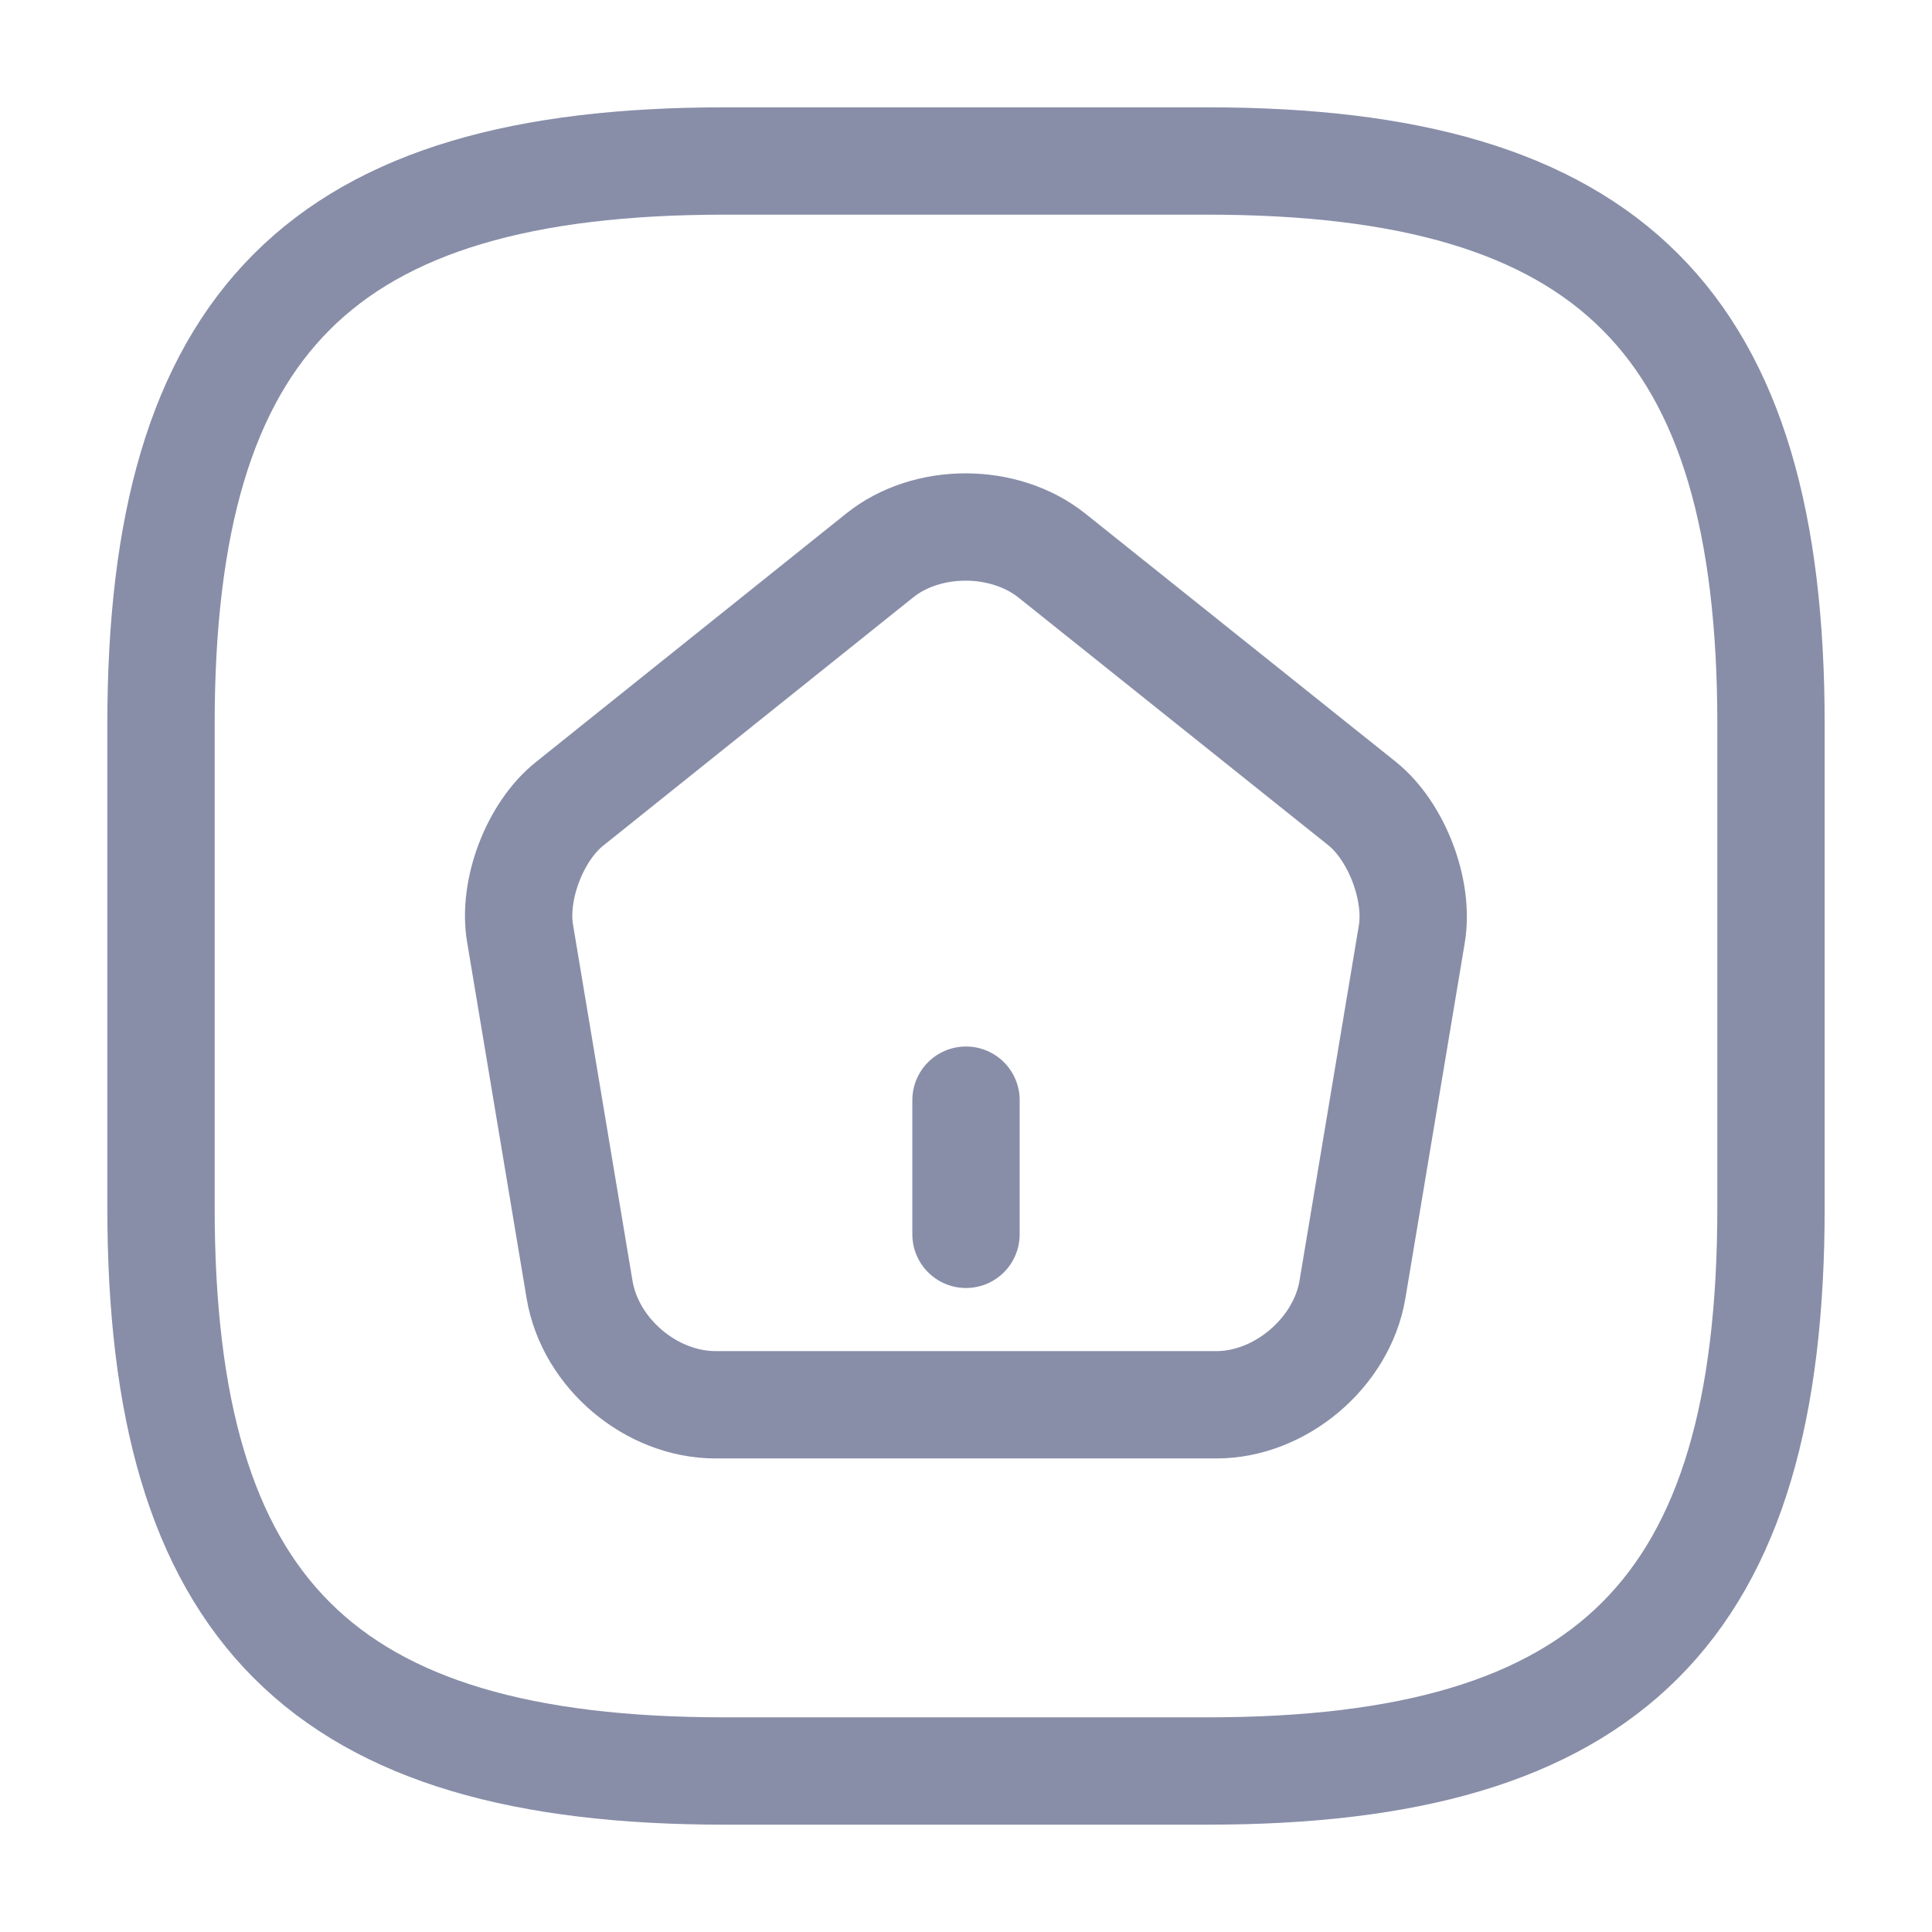
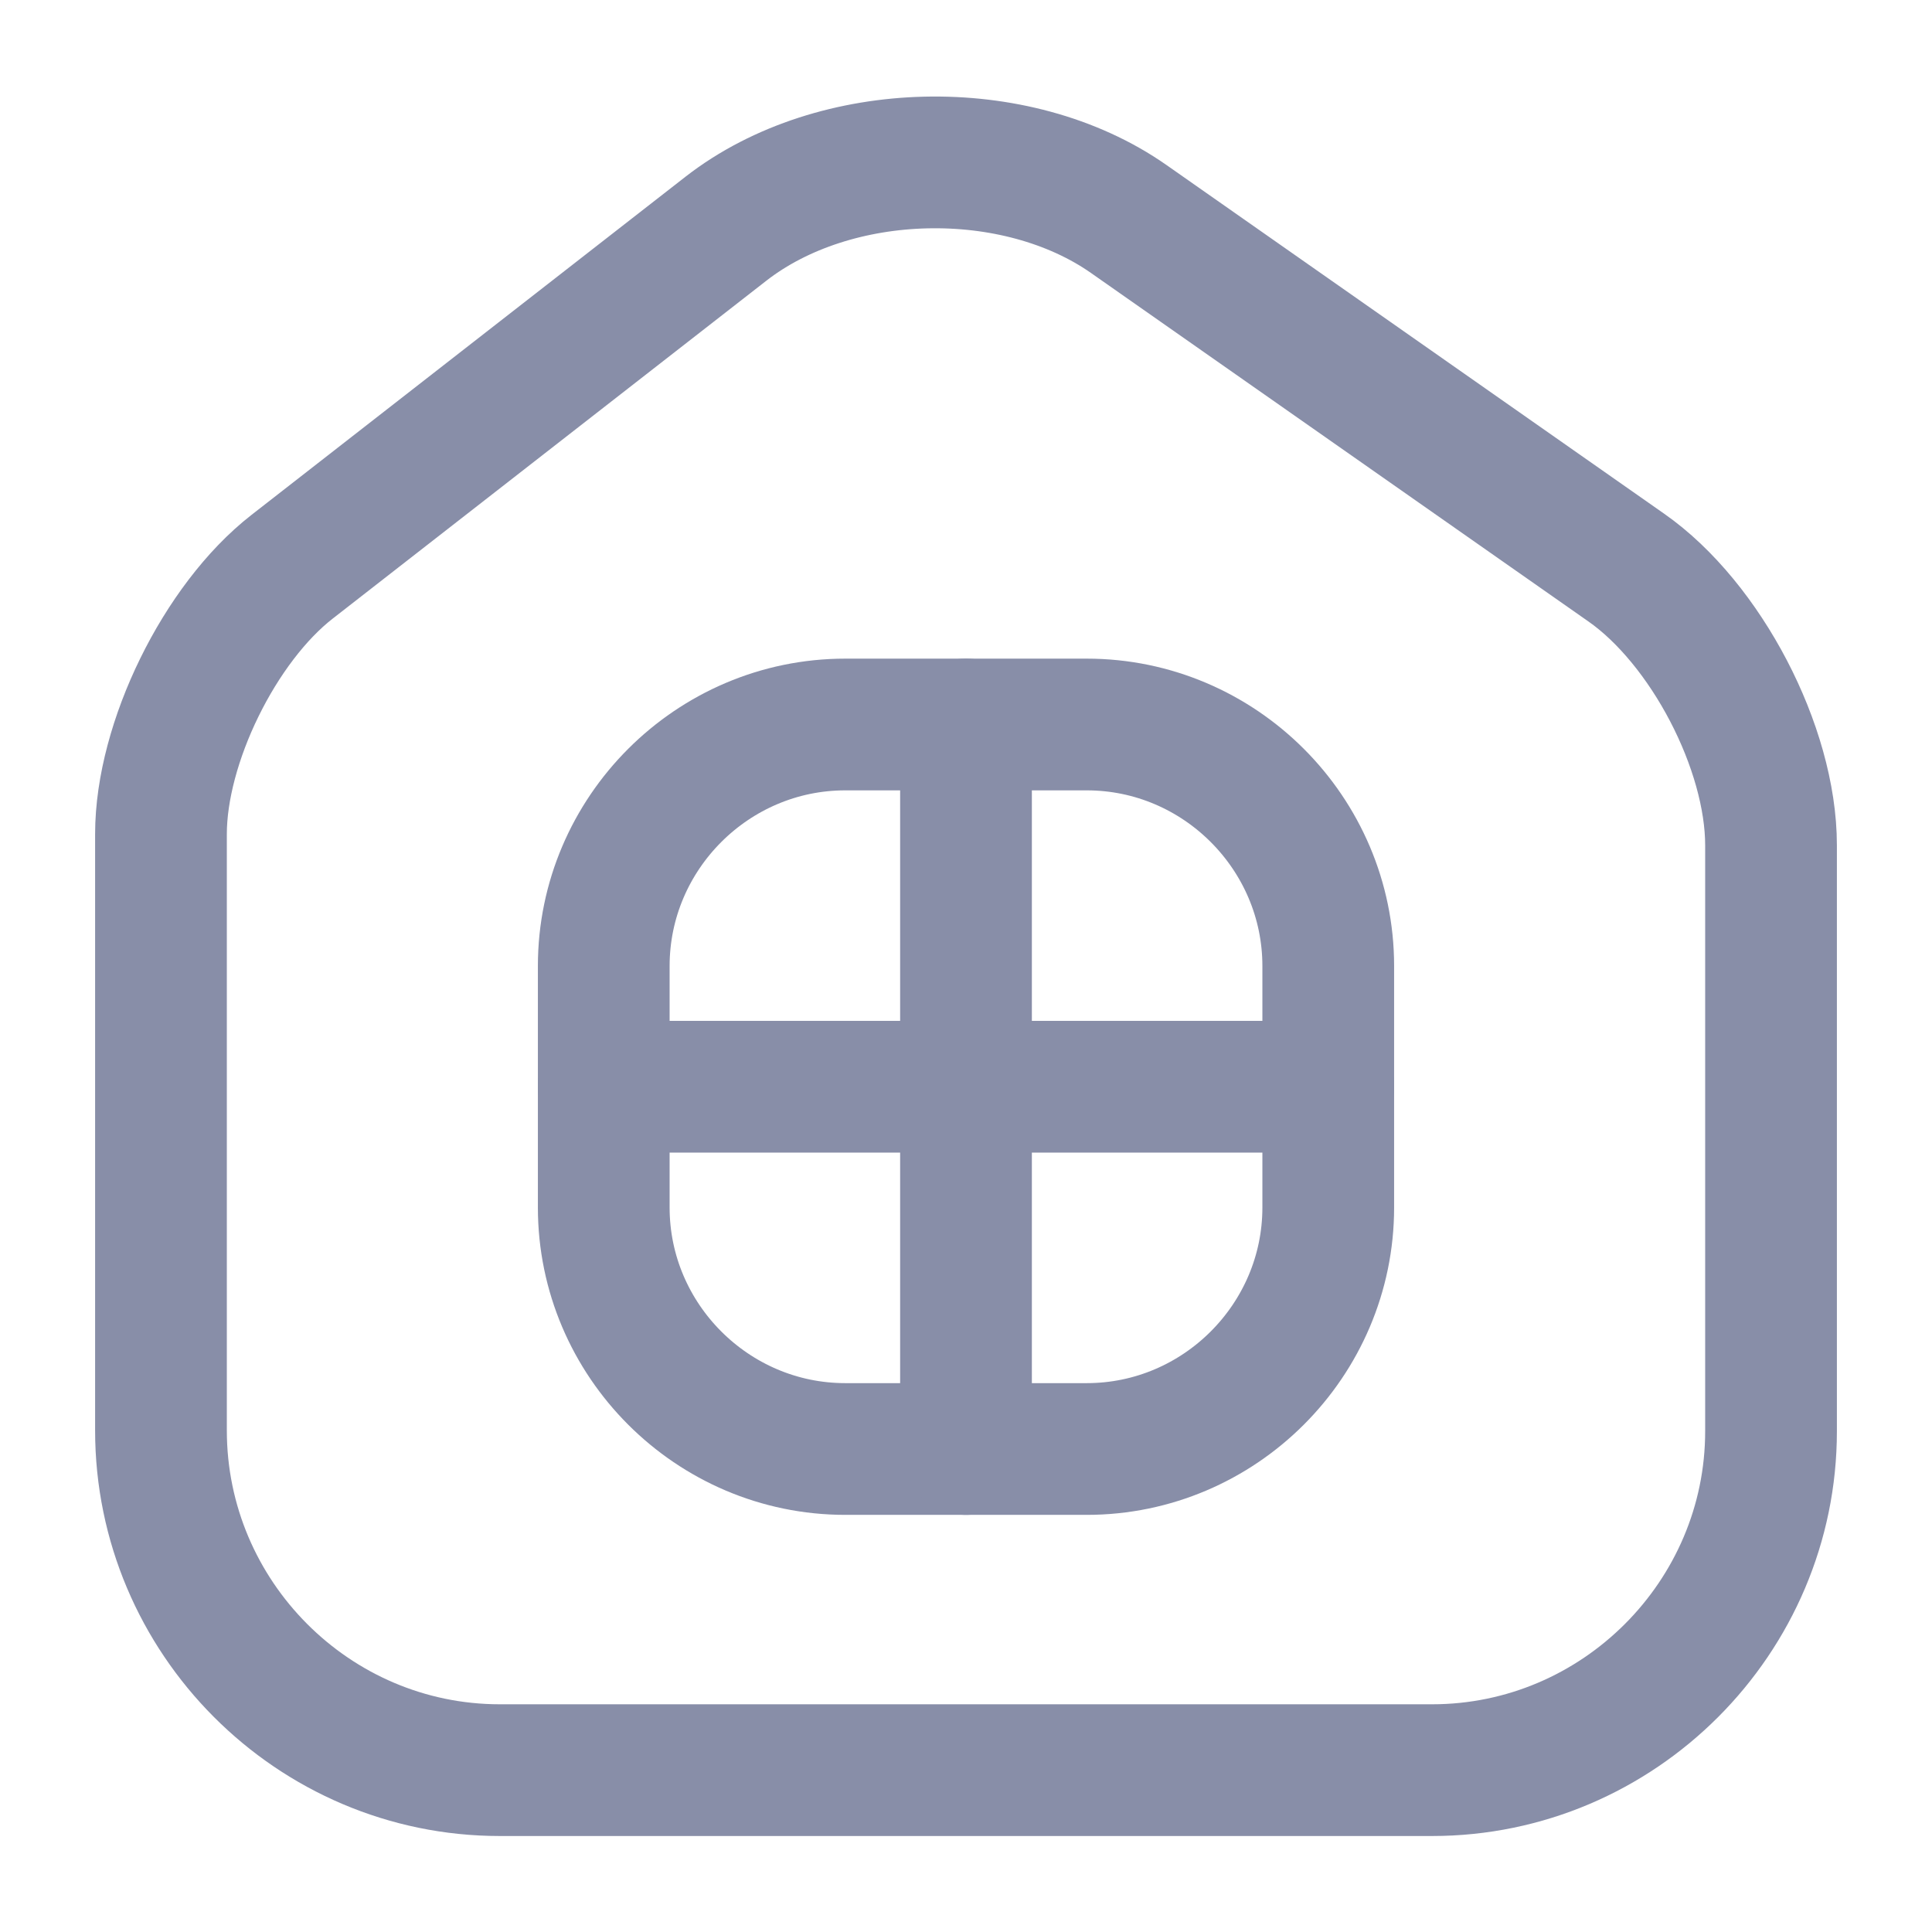
- <svg xmlns="http://www.w3.org/2000/svg" width="18" height="18" viewBox="0 0 18 18" fill="none">
-   <path d="M6.75 1.5H11.25C15 1.5 16.5 3 16.5 6.75V11.25C16.5 15 15 16.5 11.25 16.5H6.75C3 16.5 1.5 15 1.5 11.25V6.75C1.5 3 3 1.5 6.75 1.5Z" stroke="#888EA8" stroke-linecap="round" stroke-linejoin="round" />
-   <path d="M9 11.5V10.25" stroke="#888EA8" stroke-linecap="round" stroke-linejoin="round" />
-   <path d="M8.196 5.175L5.308 7.488C4.983 7.746 4.775 8.292 4.846 8.7L5.4 12.017C5.5 12.609 6.067 13.088 6.667 13.088H11.333C11.929 13.088 12.5 12.604 12.6 12.017L13.154 8.7C13.221 8.292 13.012 7.746 12.692 7.488L9.804 5.179C9.358 4.821 8.638 4.821 8.196 5.175Z" stroke="#888EA8" stroke-linecap="round" stroke-linejoin="round" />
+ <svg xmlns="http://www.w3.org/2000/svg" width="22" height="22" viewBox="0 0 22 22" fill="none">
+   <path d="M8.268 2.603L3.327 6.453C2.502 7.095 1.833 8.461 1.833 9.497V16.289C1.833 18.416 3.566 20.157 5.692 20.157H16.307C18.434 20.157 20.167 18.416 20.167 16.298V9.625C20.167 8.516 19.424 7.095 18.517 6.462L12.852 2.493C11.568 1.595 9.506 1.641 8.268 2.603Z" stroke="#888EA8" stroke-width="1.5" stroke-linecap="round" stroke-linejoin="round" />
+   <path d="M9.625 16.5H12.375C13.887 16.5 15.125 15.262 15.125 13.75V11C15.125 9.488 13.887 8.25 12.375 8.25H9.625C8.113 8.25 6.875 9.488 6.875 11V13.75C6.875 15.262 8.113 16.5 9.625 16.5Z" stroke="#888EA8" stroke-width="1.5" stroke-linecap="round" stroke-linejoin="round" />
+   <path d="M11 8.25V16.5" stroke="#888EA8" stroke-width="1.5" stroke-linecap="round" stroke-linejoin="round" />
+   <path d="M6.875 12.375H15.125" stroke="#888EA8" stroke-width="1.5" stroke-linecap="round" stroke-linejoin="round" />
</svg>
